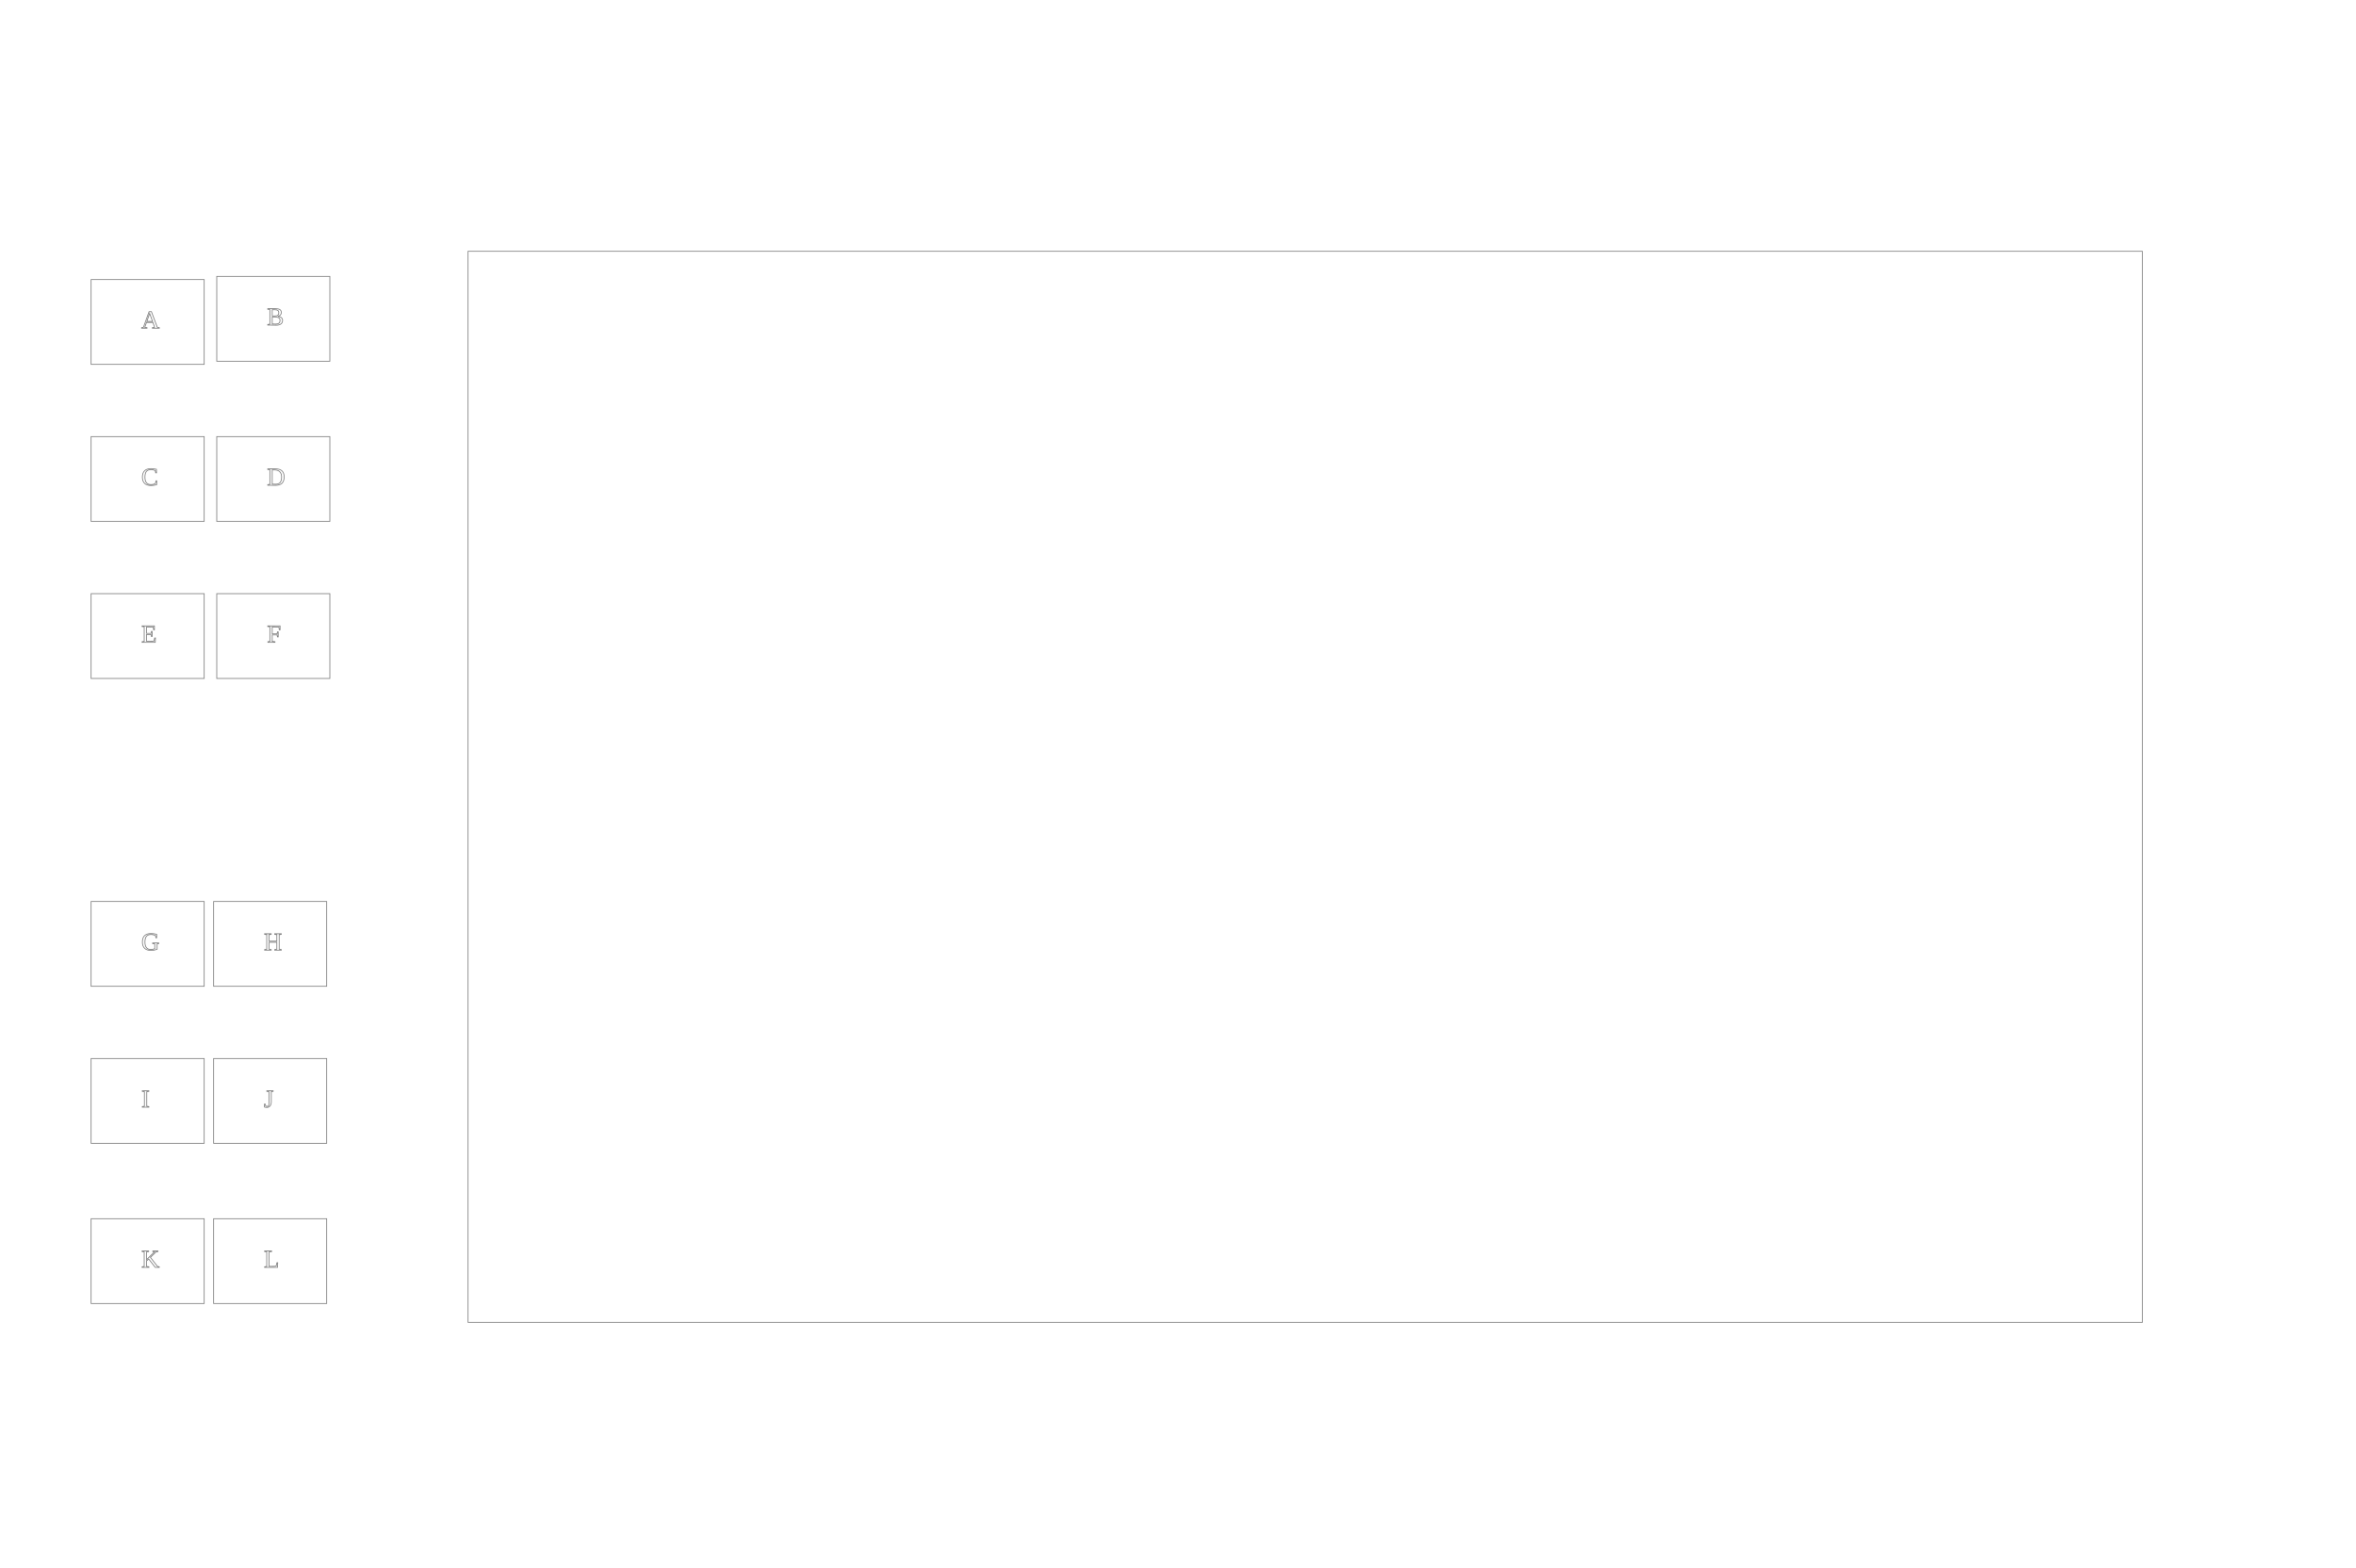
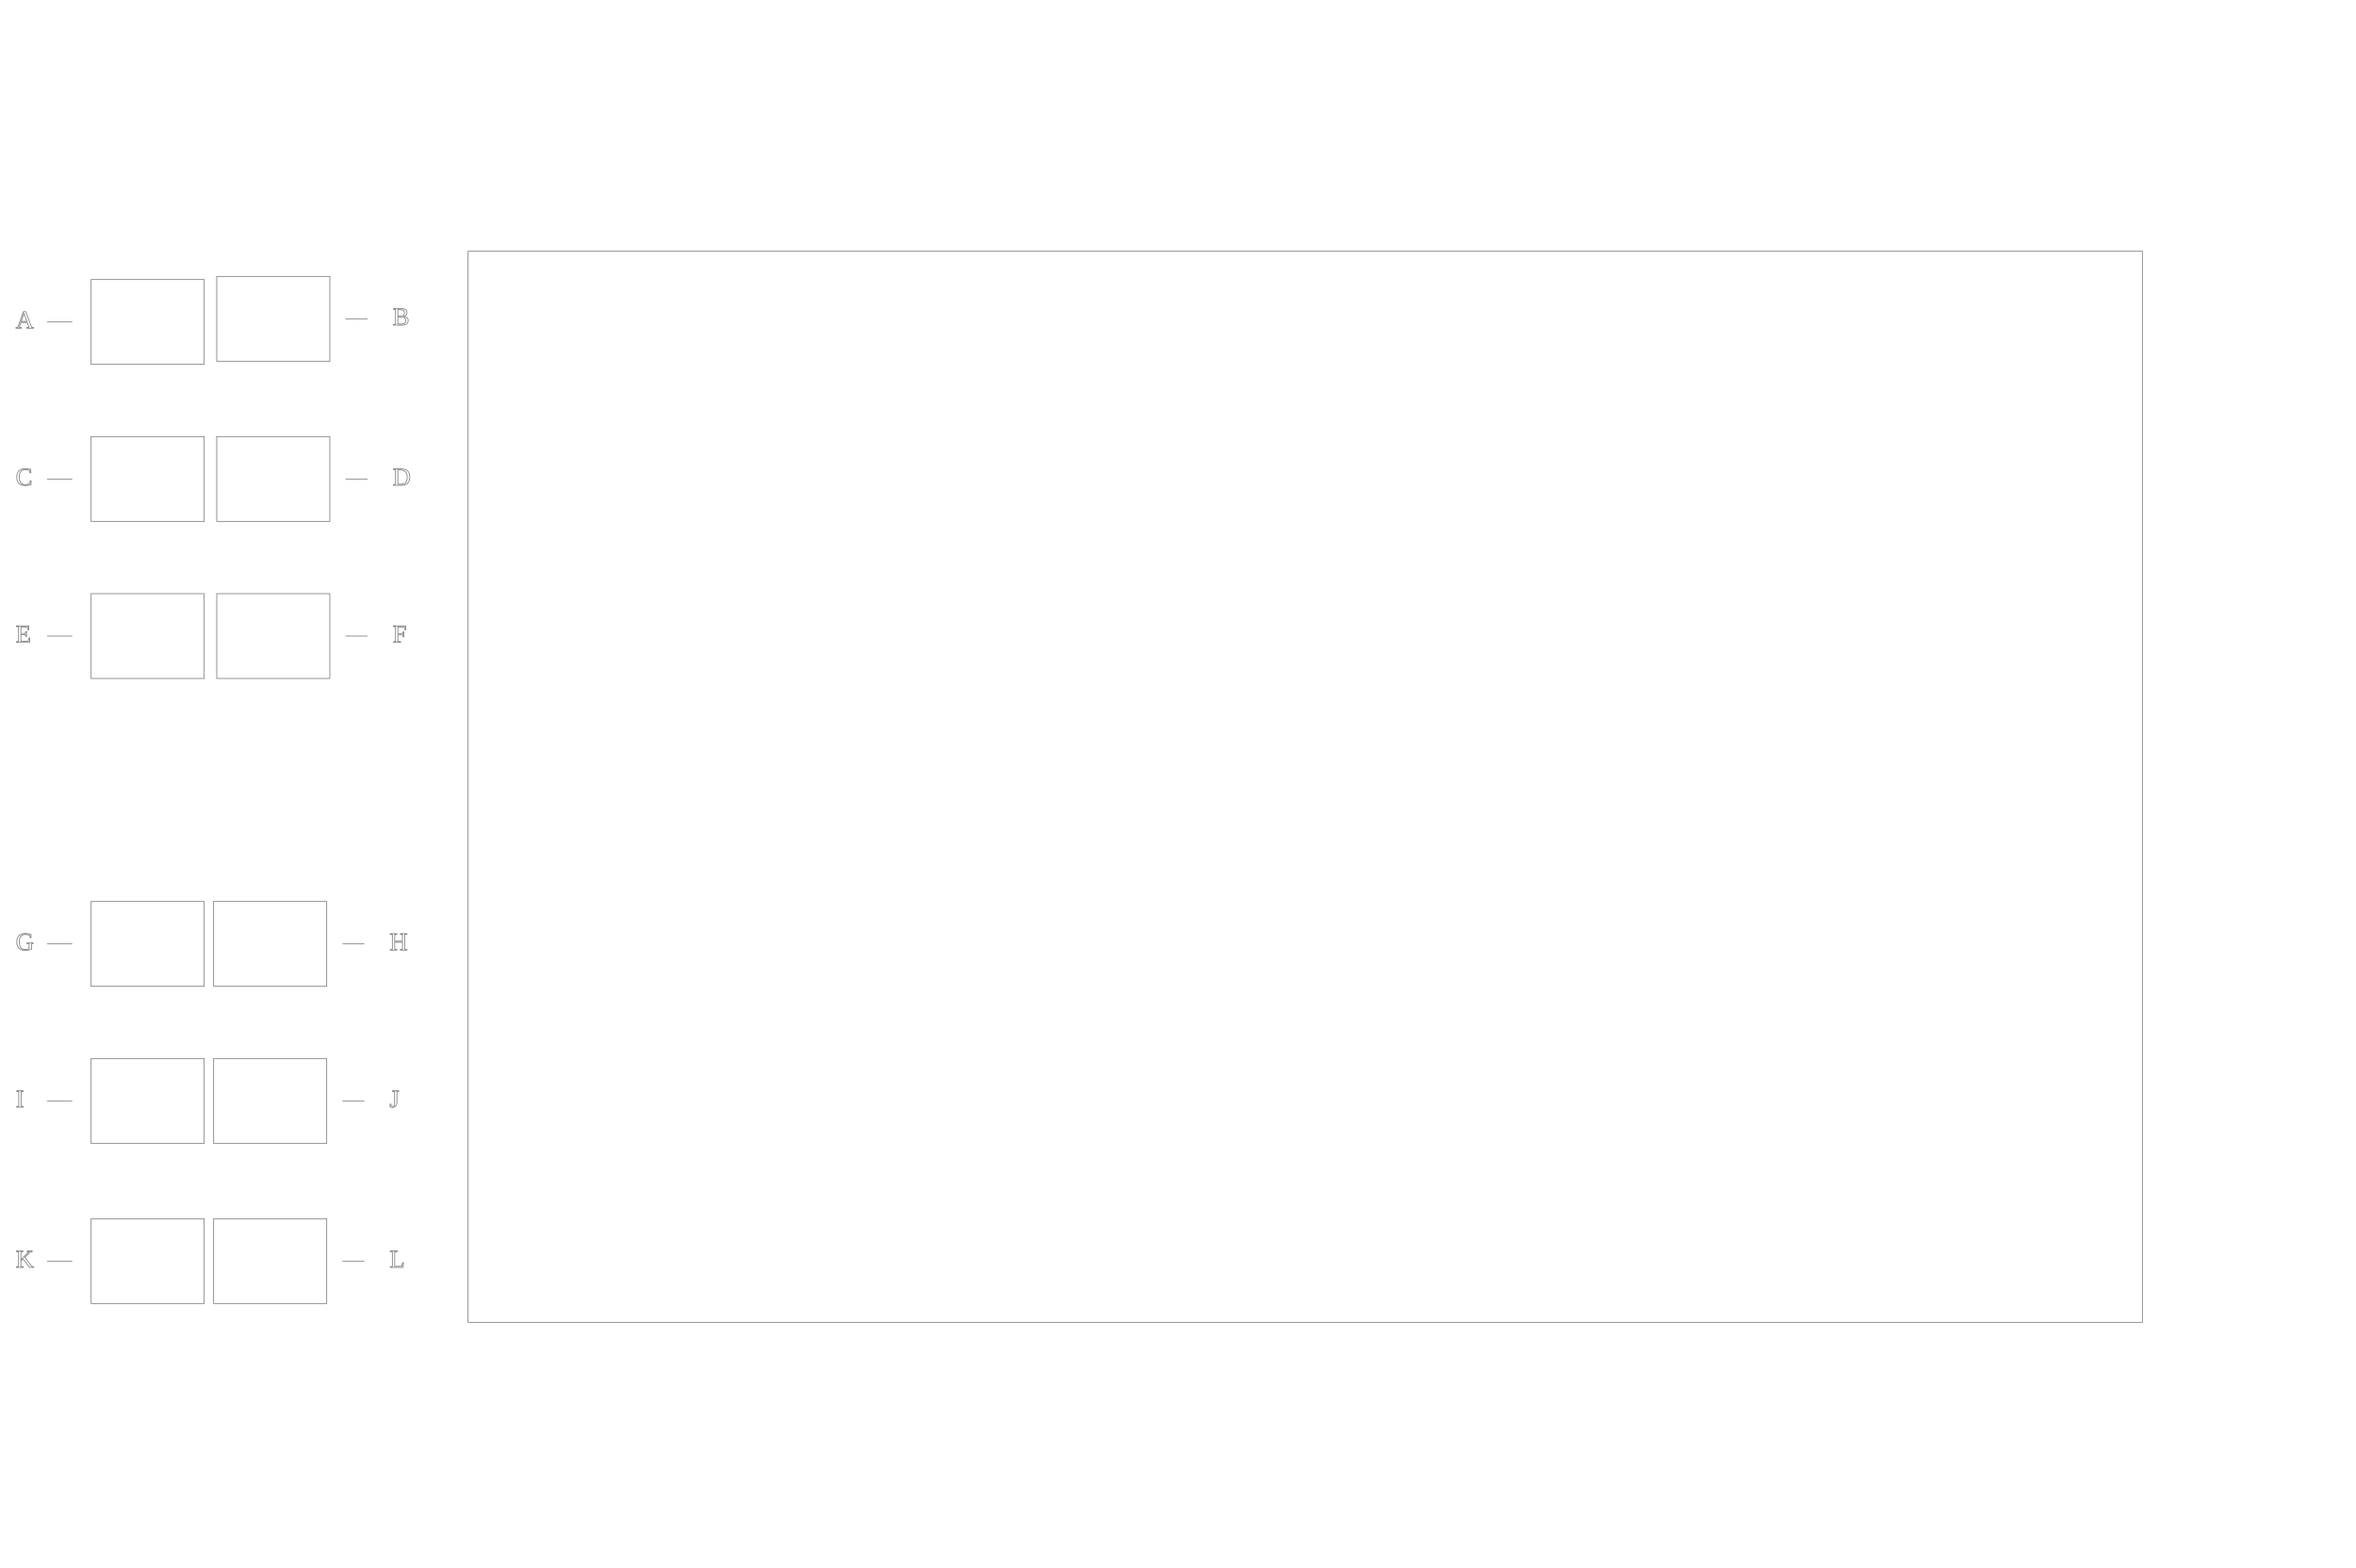
<svg xmlns="http://www.w3.org/2000/svg" version="1.1" style="color:#000000;stroke:#7f7f7f;fill:none;stroke-width:.25;font-size:8" id="gaomon-1060pro" width="750" height="499">
  <rect x="149" y="80" width="533" height="341" />
  <g>
    <rect id="ButtonA" class="A Button" x="29" y="89" width="36" height="27" />
-     <text id="LabelA" class="A Label" x="45" y="104.5" style="text-anchor:start;">A</text>
+     <text id="LabelA" class="A Label" x="5.0" y="104.5" style="text-anchor:start;">A</text>
+     <path style="fill:none" d="M 23.0,102.5 H 15.0" id="LeaderA" class="Leader A" />
  </g>
  <g>
    <rect id="ButtonB" class="B Button" x="69" y="88" width="36" height="27" />
-     <text id="LabelB" class="B Label" x="85" y="103.5" style="text-anchor:start;">B</text>
+     <text id="LabelB" class="B Label" x="125.0" y="103.5" style="text-anchor:start;">B</text>
+     <path style="fill:none" d="M 110.0,101.5 H 117.0" id="LeaderB" class="Leader B" />
  </g>
  <g>
    <rect id="ButtonC" class="C Button" x="29" y="139" width="36" height="27" />
-     <text id="LabelC" class="C Label" x="45" y="154.5" style="text-anchor:start;">C</text>
+     <text id="LabelC" class="C Label" x="5.0" y="154.5" style="text-anchor:start;">C</text>
+     <path style="fill:none" d="M 23.0,152.5 H 15.0" id="LeaderC" class="Leader C" />
  </g>
  <g>
    <rect id="ButtonD" class="D Button" x="69" y="139" width="36" height="27" />
-     <text id="LabelD" class="D Label" x="85" y="154.5" style="text-anchor:start;">D</text>
+     <text id="LabelD" class="D Label" x="125.0" y="154.5" style="text-anchor:start;">D</text>
+     <path style="fill:none" d="M 110.0,152.5 H 117.0" id="LeaderD" class="Leader D" />
  </g>
  <g>
    <rect id="ButtonE" class="E Button" x="29" y="189" width="36" height="27" />
-     <text id="LabelE" class="E Label" x="45" y="204.5" style="text-anchor:start;">E</text>
+     <text id="LabelE" class="E Label" x="5.0" y="204.5" style="text-anchor:start;">E</text>
+     <path style="fill:none" d="M 23.0,202.5 H 15.0" id="LeaderE" class="Leader E" />
  </g>
  <g>
    <rect id="ButtonF" class="F Button" x="69" y="189" width="36" height="27" />
-     <text id="LabelF" class="F Label" x="85" y="204.5" style="text-anchor:start;">F</text>
+     <text id="LabelF" class="F Label" x="125.0" y="204.5" style="text-anchor:start;">F</text>
+     <path style="fill:none" d="M 110.0,202.5 H 117.0" id="LeaderF" class="Leader F" />
  </g>
  <g>
    <rect id="ButtonG" class="G Button" x="29" y="287" width="36" height="27" />
-     <text id="LabelG" class="G Label" x="45" y="302.5" style="text-anchor:start;">G</text>
+     <text id="LabelG" class="G Label" x="5.0" y="302.5" style="text-anchor:start;">G</text>
+     <path style="fill:none" d="M 23.0,300.5 H 15.0" id="LeaderG" class="Leader G" />
  </g>
  <g>
    <rect id="ButtonH" class="H Button" x="68" y="287" width="36" height="27" />
-     <text id="LabelH" class="H Label" x="84" y="302.5" style="text-anchor:start;">H</text>
+     <text id="LabelH" class="H Label" x="124.0" y="302.5" style="text-anchor:start;">H</text>
+     <path style="fill:none" d="M 109.0,300.5 H 116.0" id="LeaderH" class="Leader H" />
  </g>
  <g>
    <rect id="ButtonI" class="I Button" x="29" y="337" width="36" height="27" />
-     <text id="LabelI" class="I Label" x="45" y="352.5" style="text-anchor:start;">I</text>
+     <text id="LabelI" class="I Label" x="5.0" y="352.5" style="text-anchor:start;">I</text>
+     <path style="fill:none" d="M 23.0,350.5 H 15.0" id="LeaderI" class="Leader I" />
  </g>
  <g>
    <rect id="ButtonJ" class="J Button" x="68" y="337" width="36" height="27" />
-     <text id="LabelJ" class="J Label" x="84" y="352.5" style="text-anchor:start;">J</text>
+     <text id="LabelJ" class="J Label" x="124.0" y="352.5" style="text-anchor:start;">J</text>
+     <path style="fill:none" d="M 109.0,350.5 H 116.0" id="LeaderJ" class="Leader J" />
  </g>
  <g>
    <rect id="ButtonK" class="K Button" x="29" y="388" width="36" height="27" />
-     <text id="LabelK" class="K Label" x="45" y="403.5" style="text-anchor:start;">K</text>
+     <text id="LabelK" class="K Label" x="5.0" y="403.5" style="text-anchor:start;">K</text>
+     <path style="fill:none" d="M 23.0,401.5 H 15.0" id="LeaderK" class="Leader K" />
  </g>
  <g>
    <rect id="ButtonL" class="L Button" x="68" y="388" width="36" height="27" />
-     <text id="LabelL" class="L Label" x="84" y="403.5" style="text-anchor:start;">L</text>
+     <text id="LabelL" class="L Label" x="124.0" y="403.5" style="text-anchor:start;">L</text>
+     <path style="fill:none" d="M 109.0,401.5 H 116.0" id="LeaderL" class="Leader L" />
  </g>
</svg>
